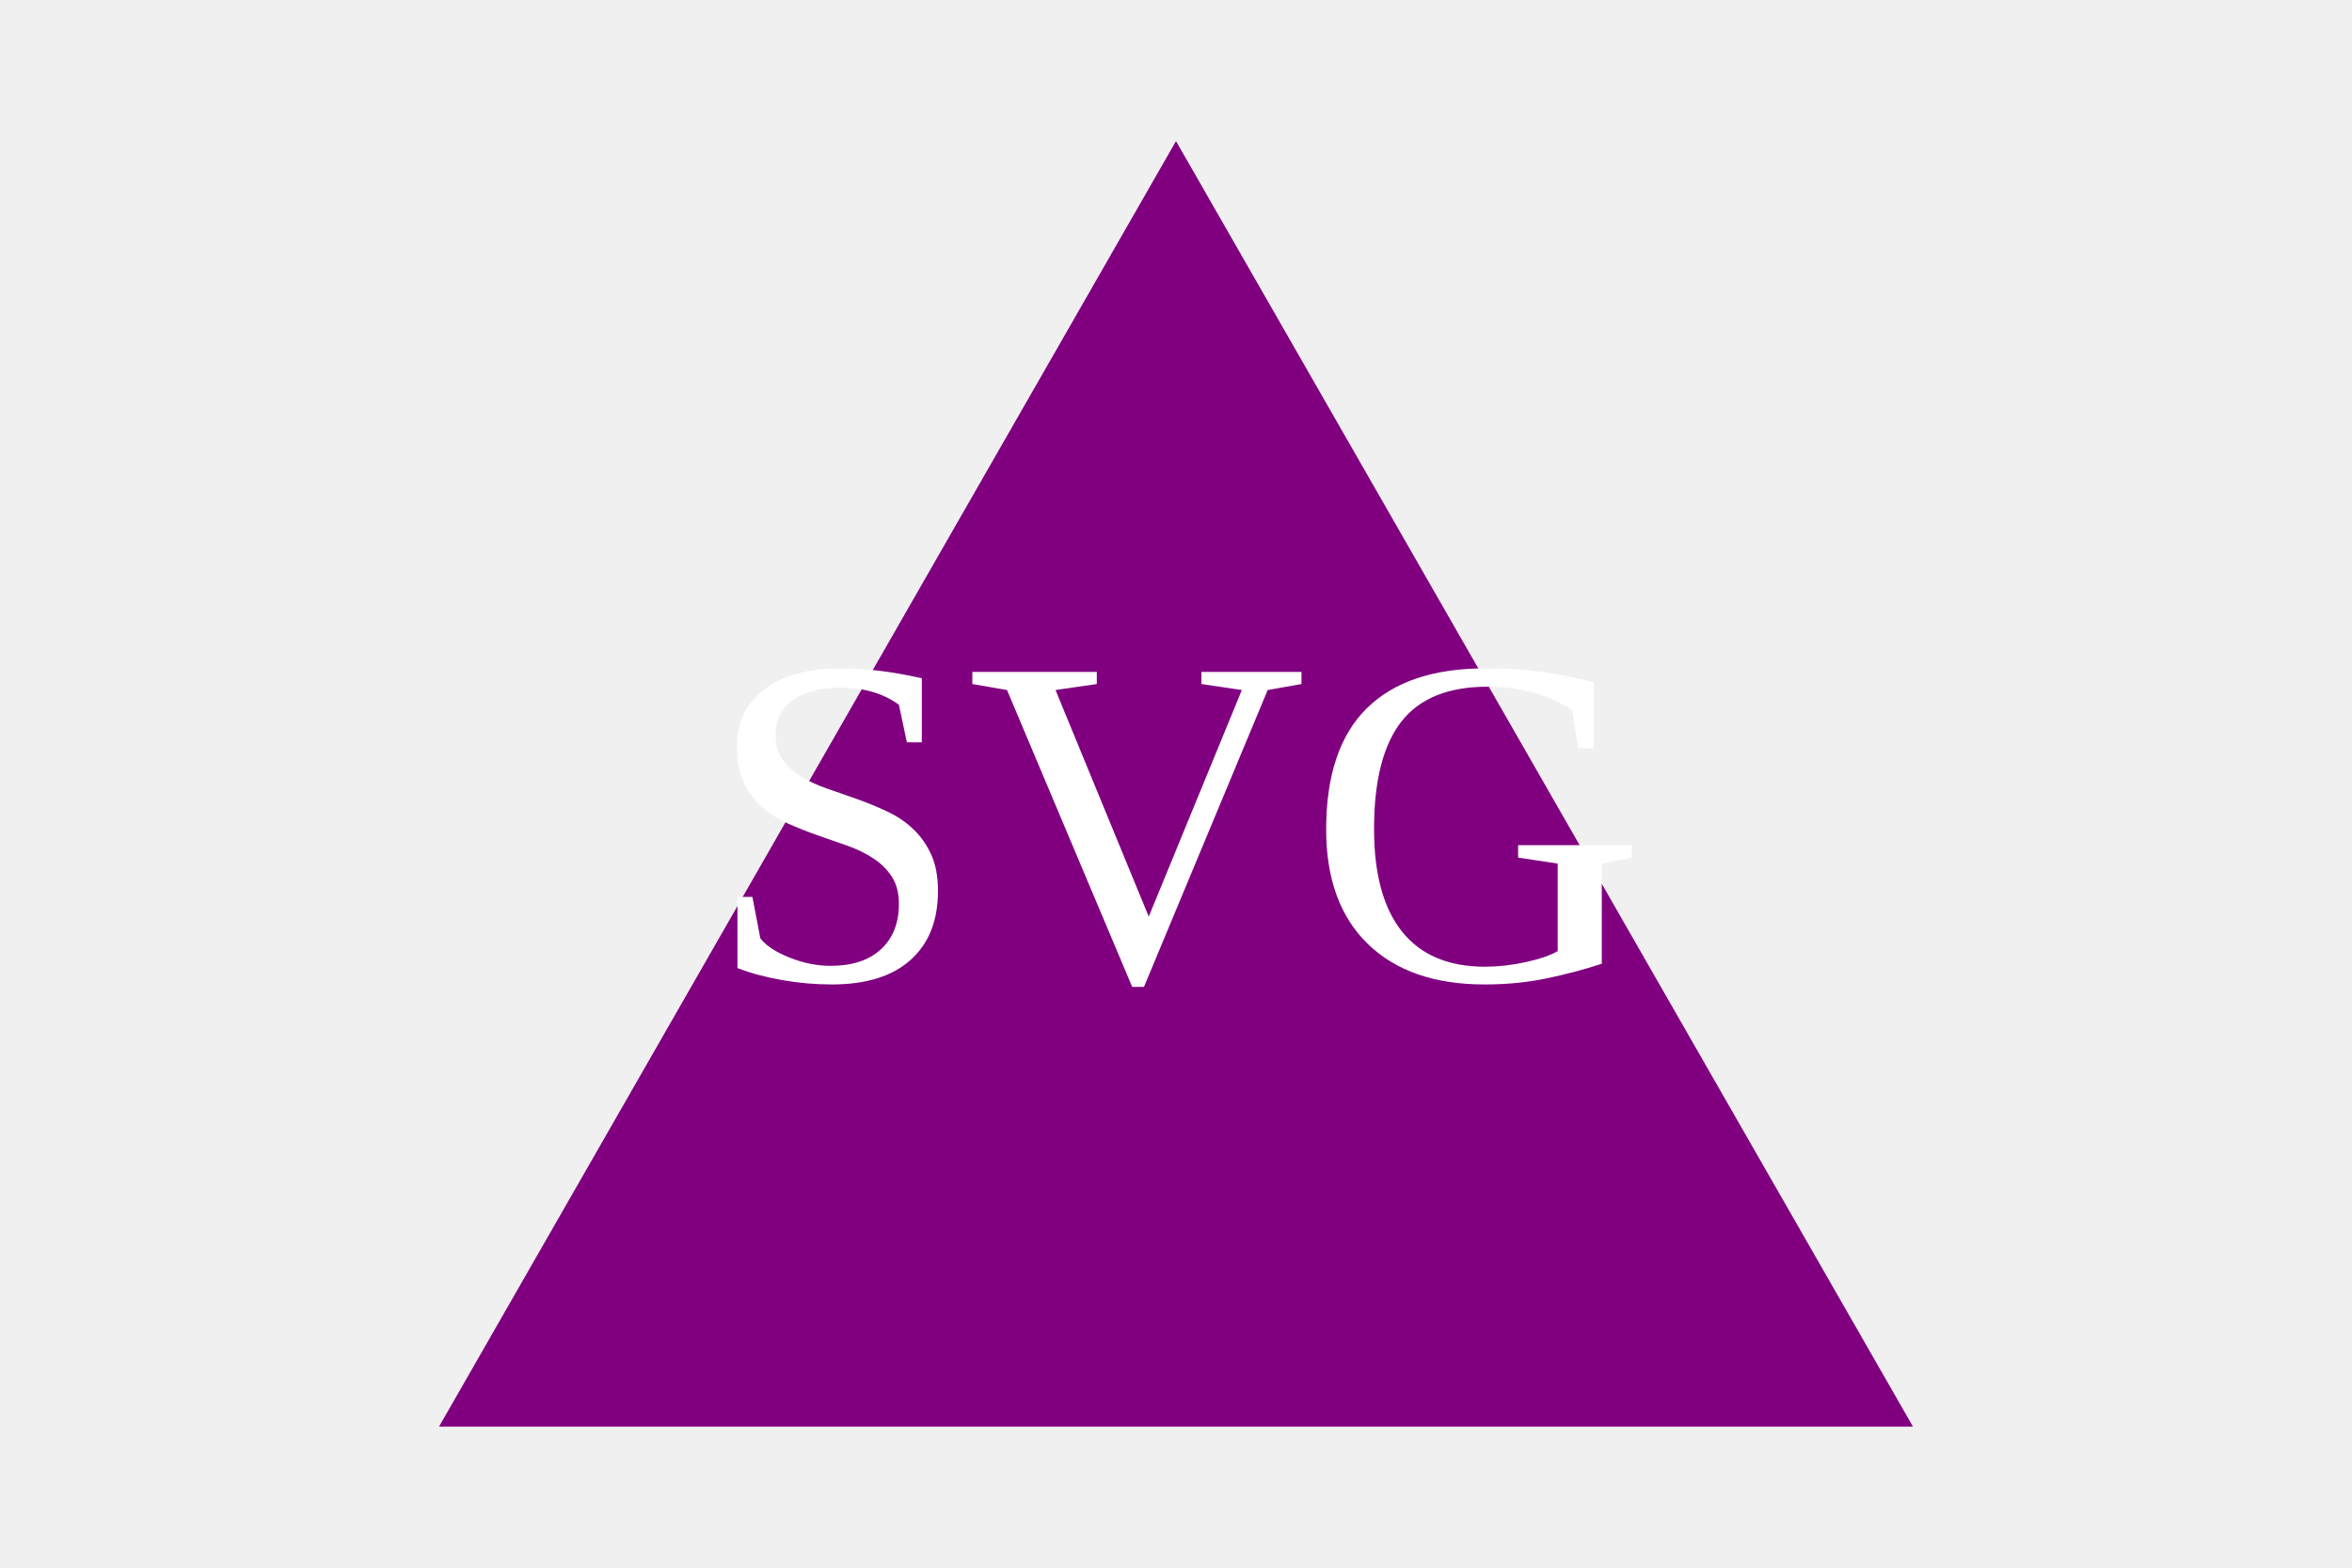
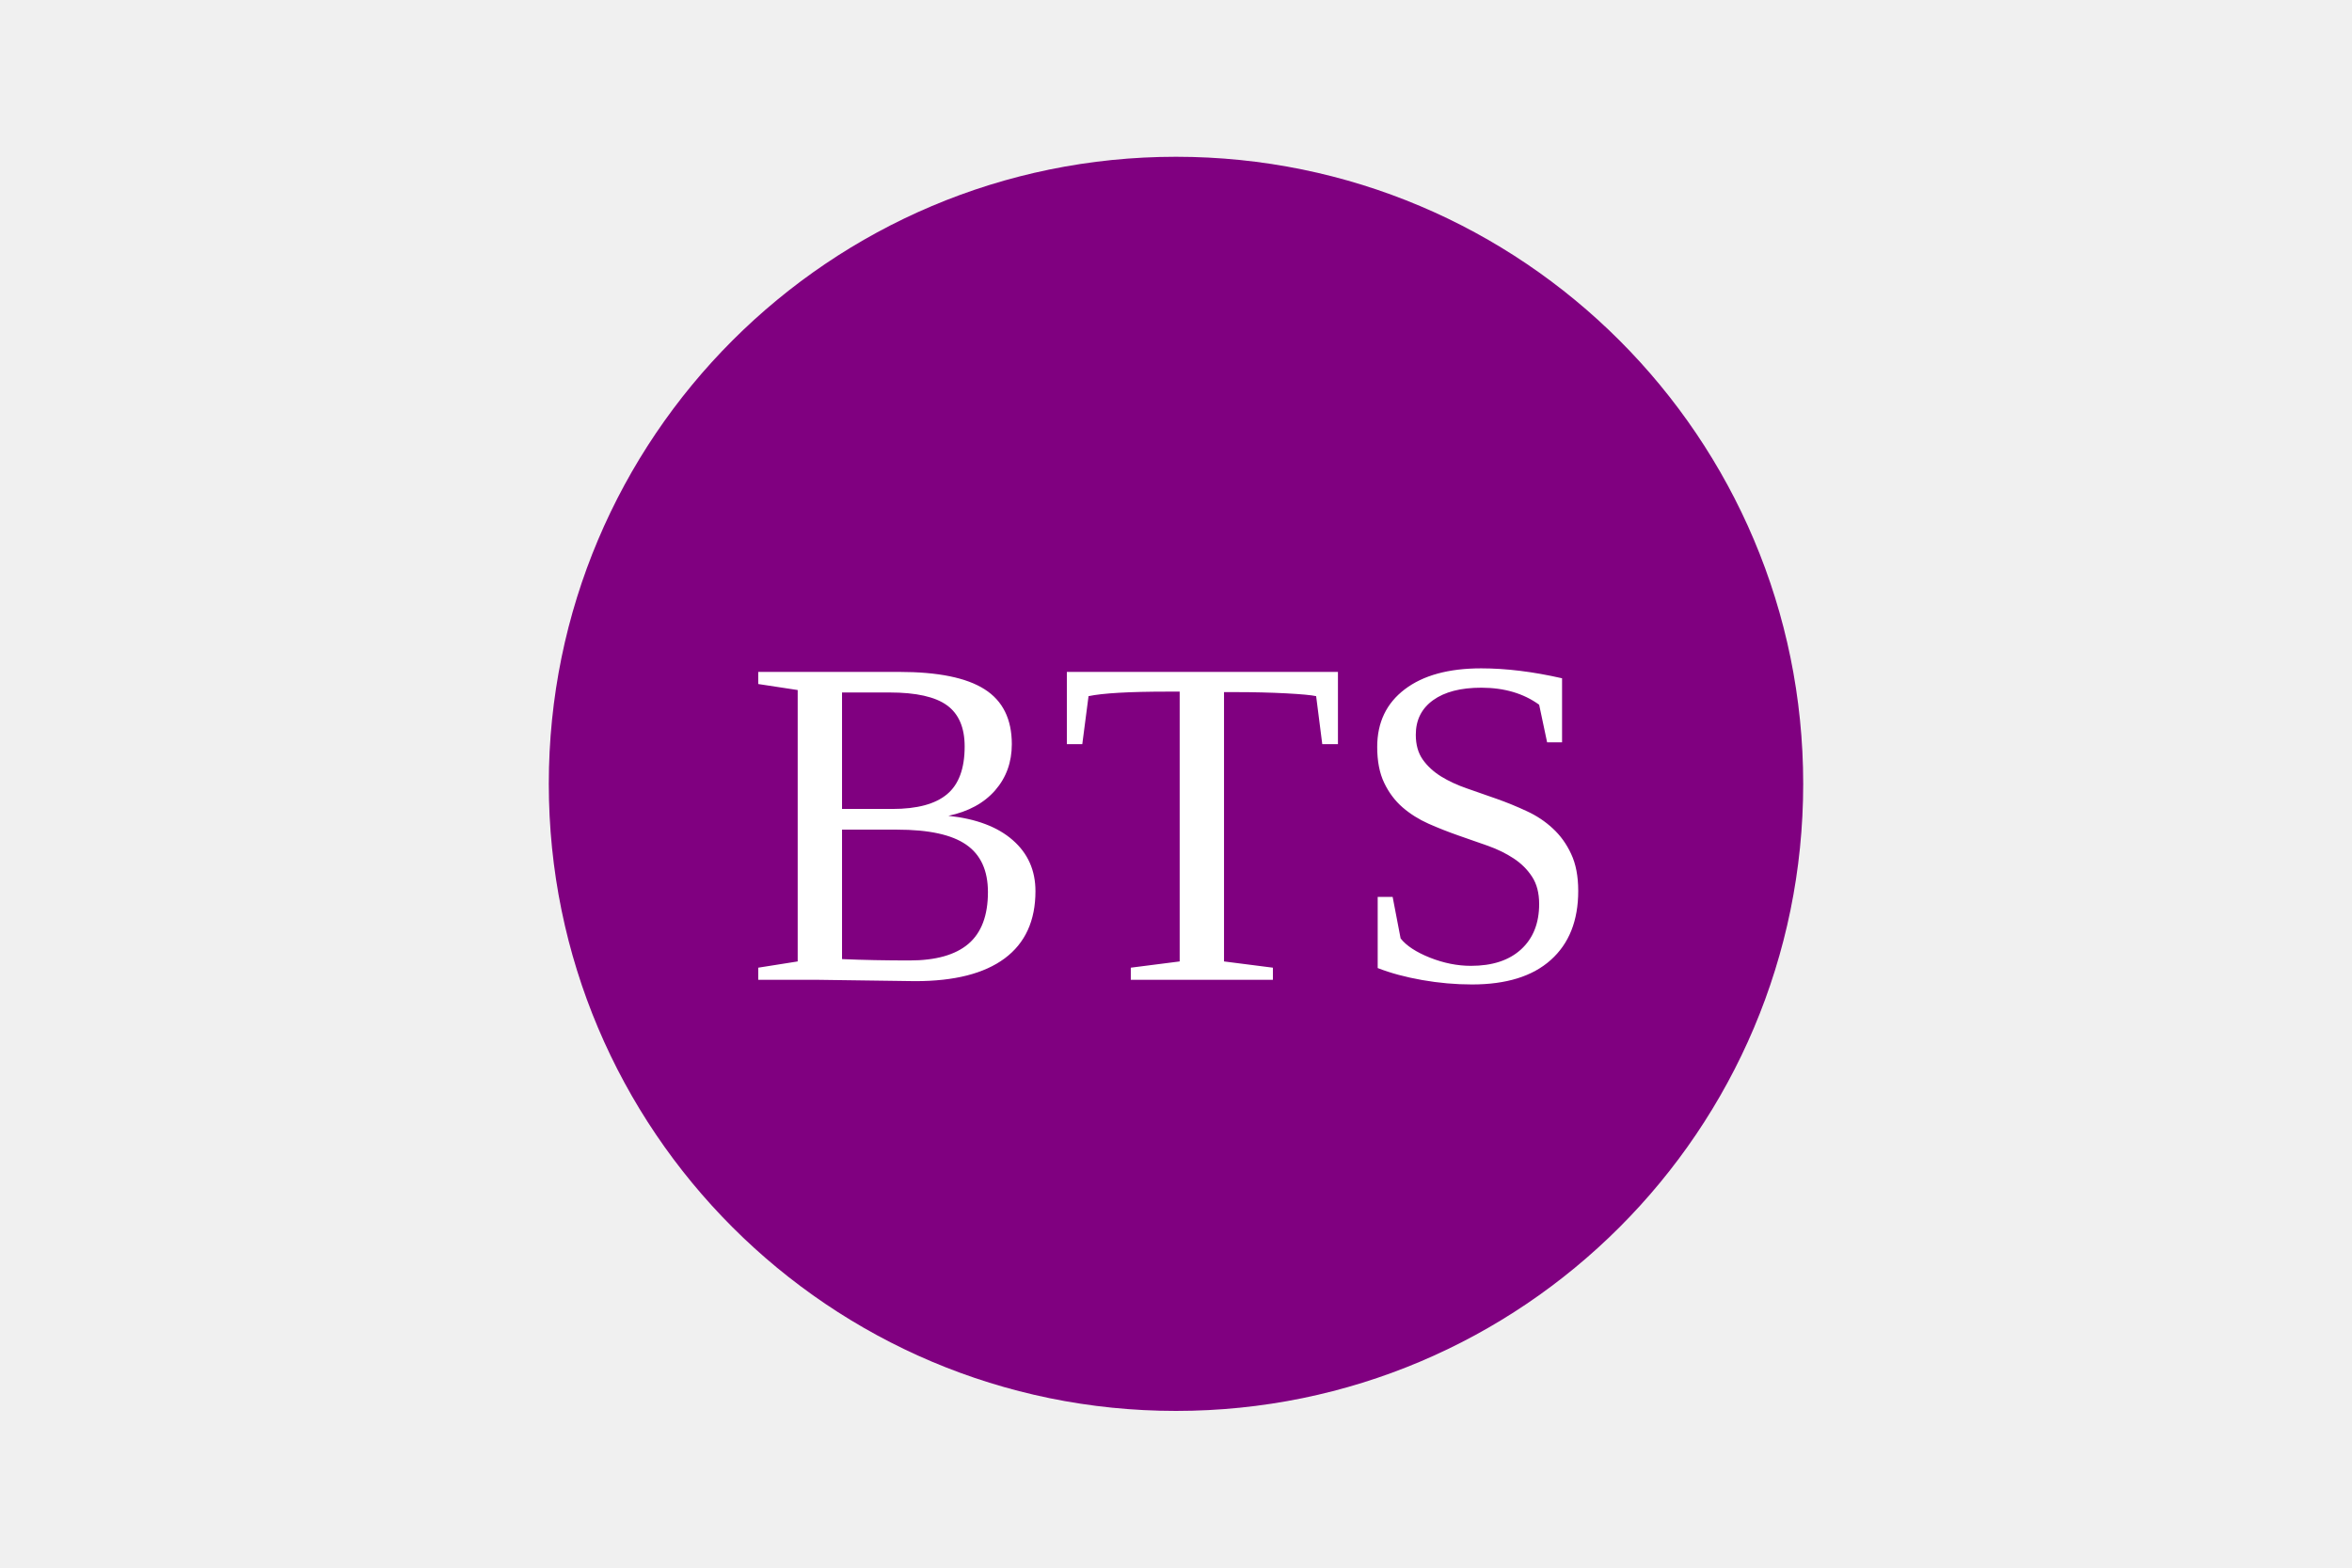
<svg xmlns="http://www.w3.org/2000/svg" version="1.1" width="300" height="200">
-   <polygon points="150, 18 244, 182 56, 182" fill="PURPLE" />
-   <text x="150" y="125" font-size="60" text-anchor="middle" fill="WHITE">SVG</text>
+   <circle cx="150" cy="100" r="80" fill="purple" />
+   <text x="150" y="125" font-size="60" text-anchor="middle" fill="white">BTS</text>
</svg>
